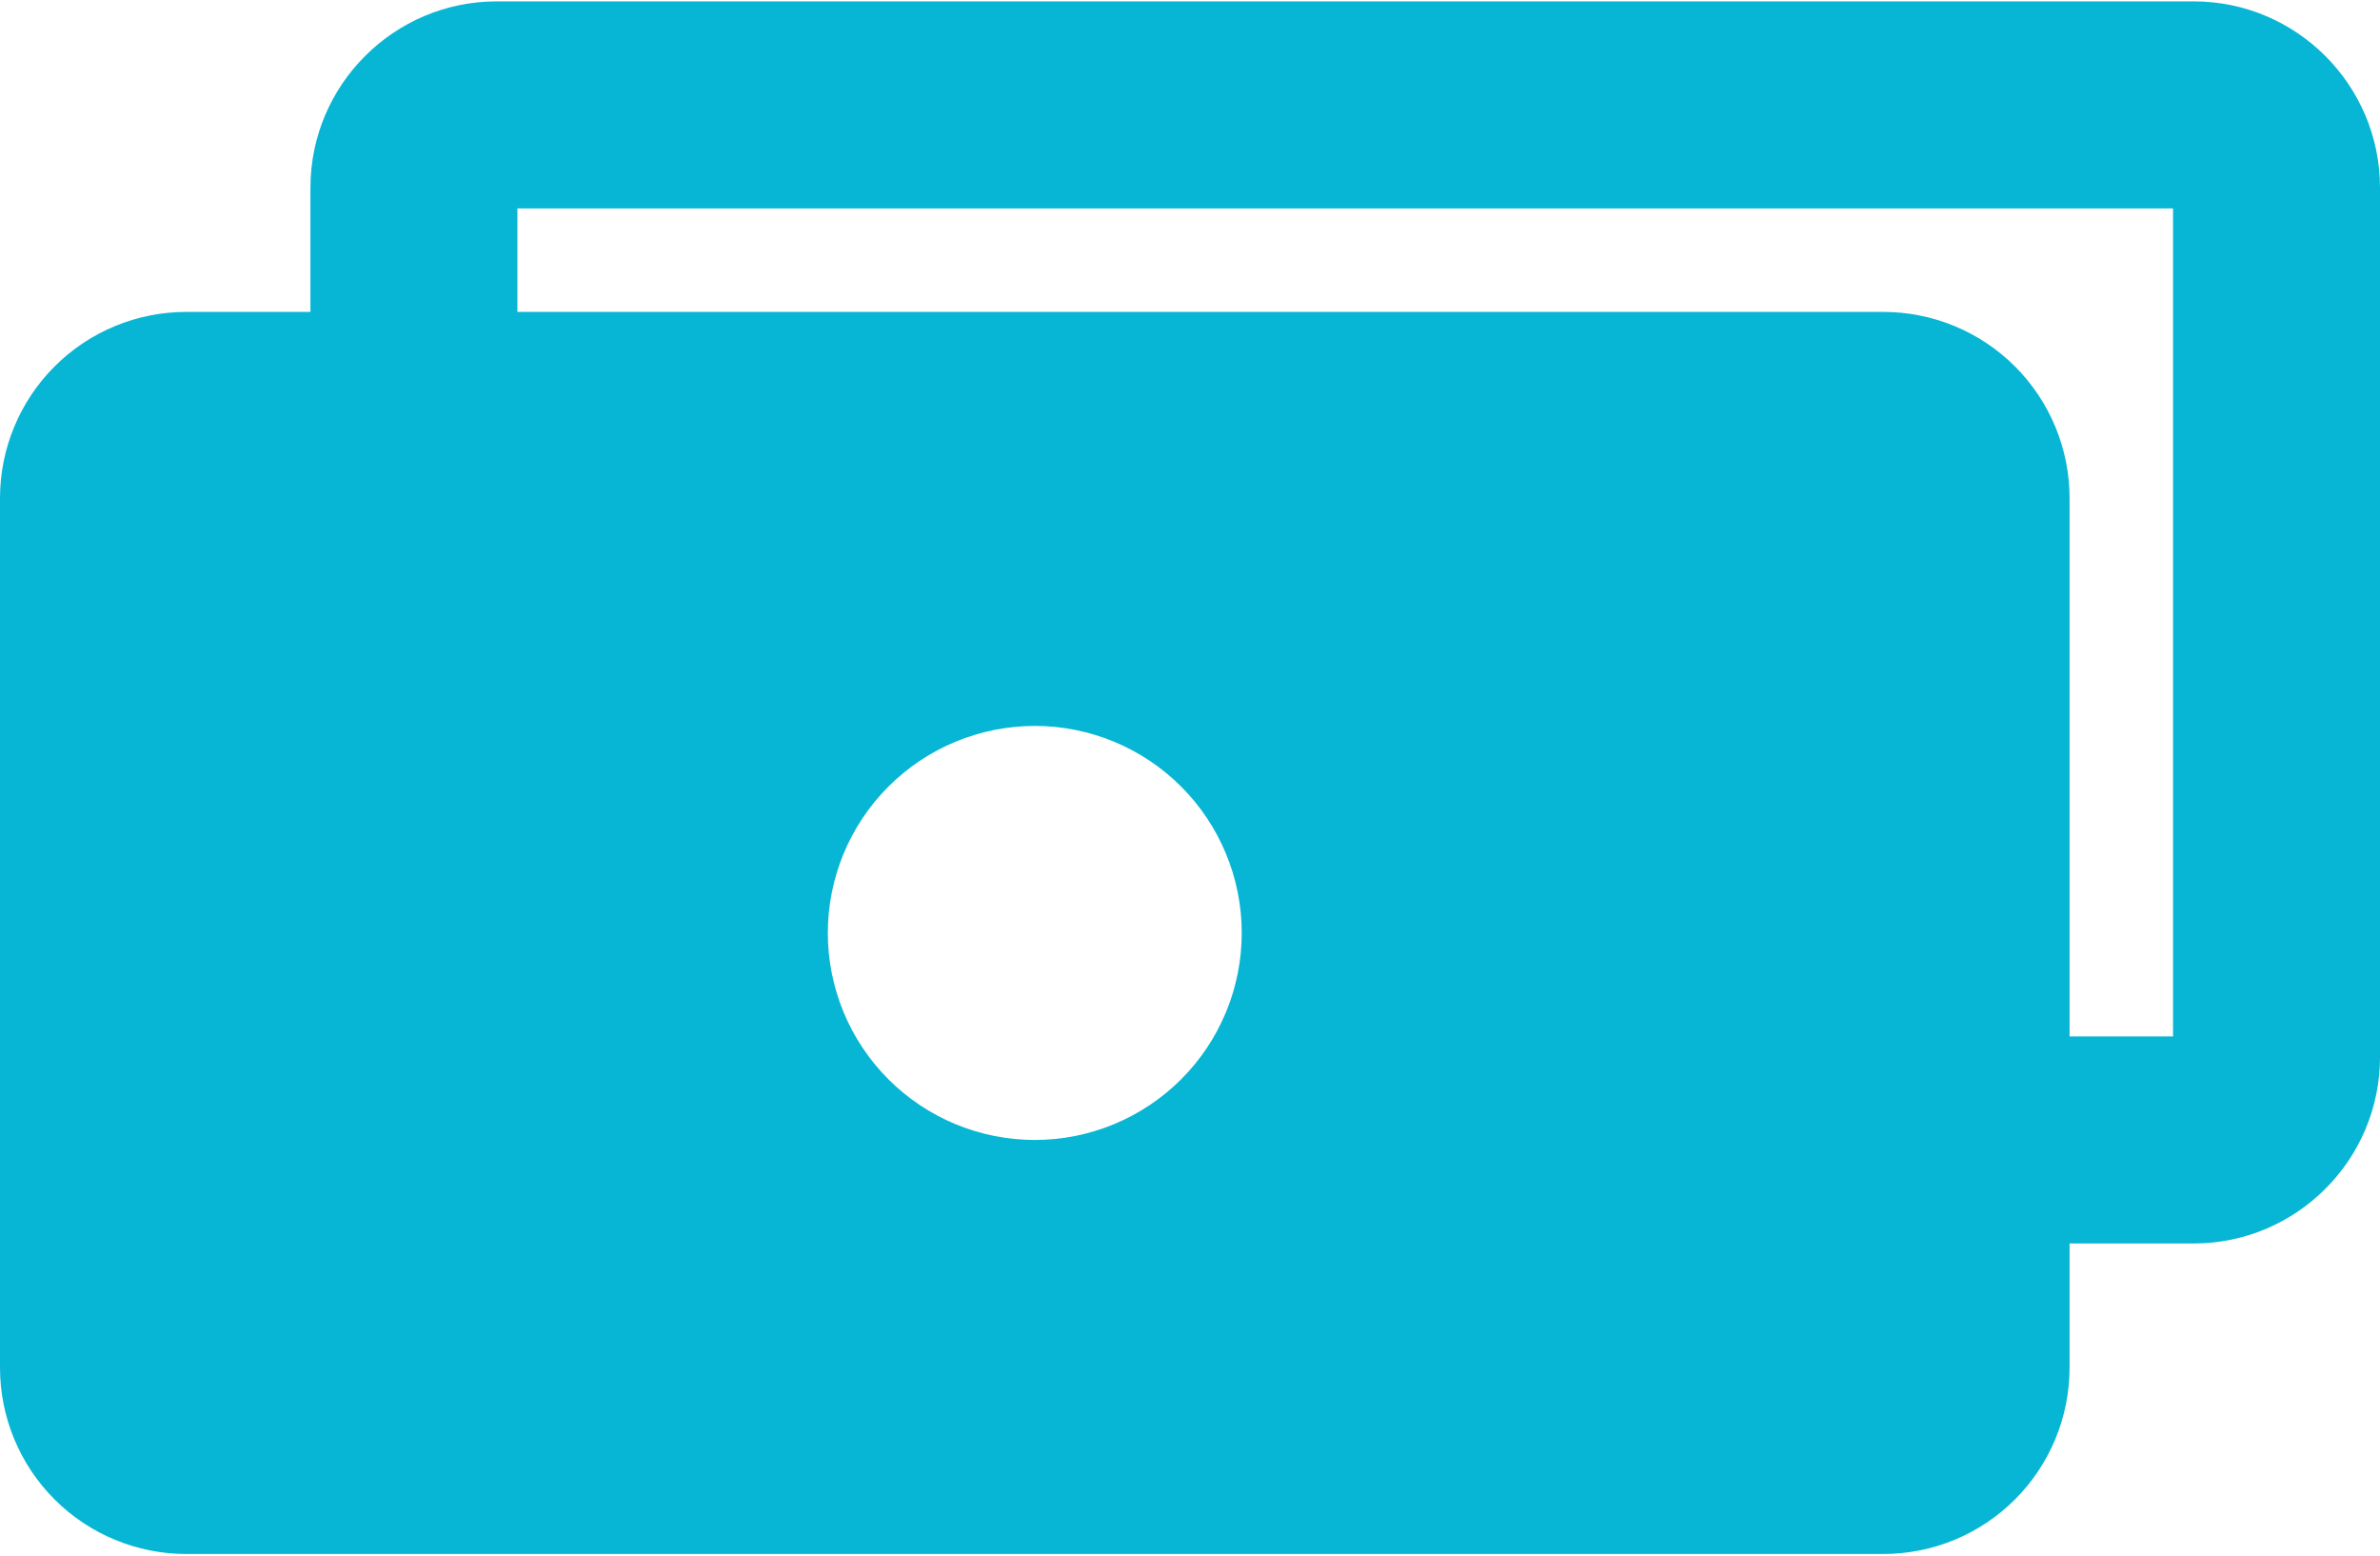
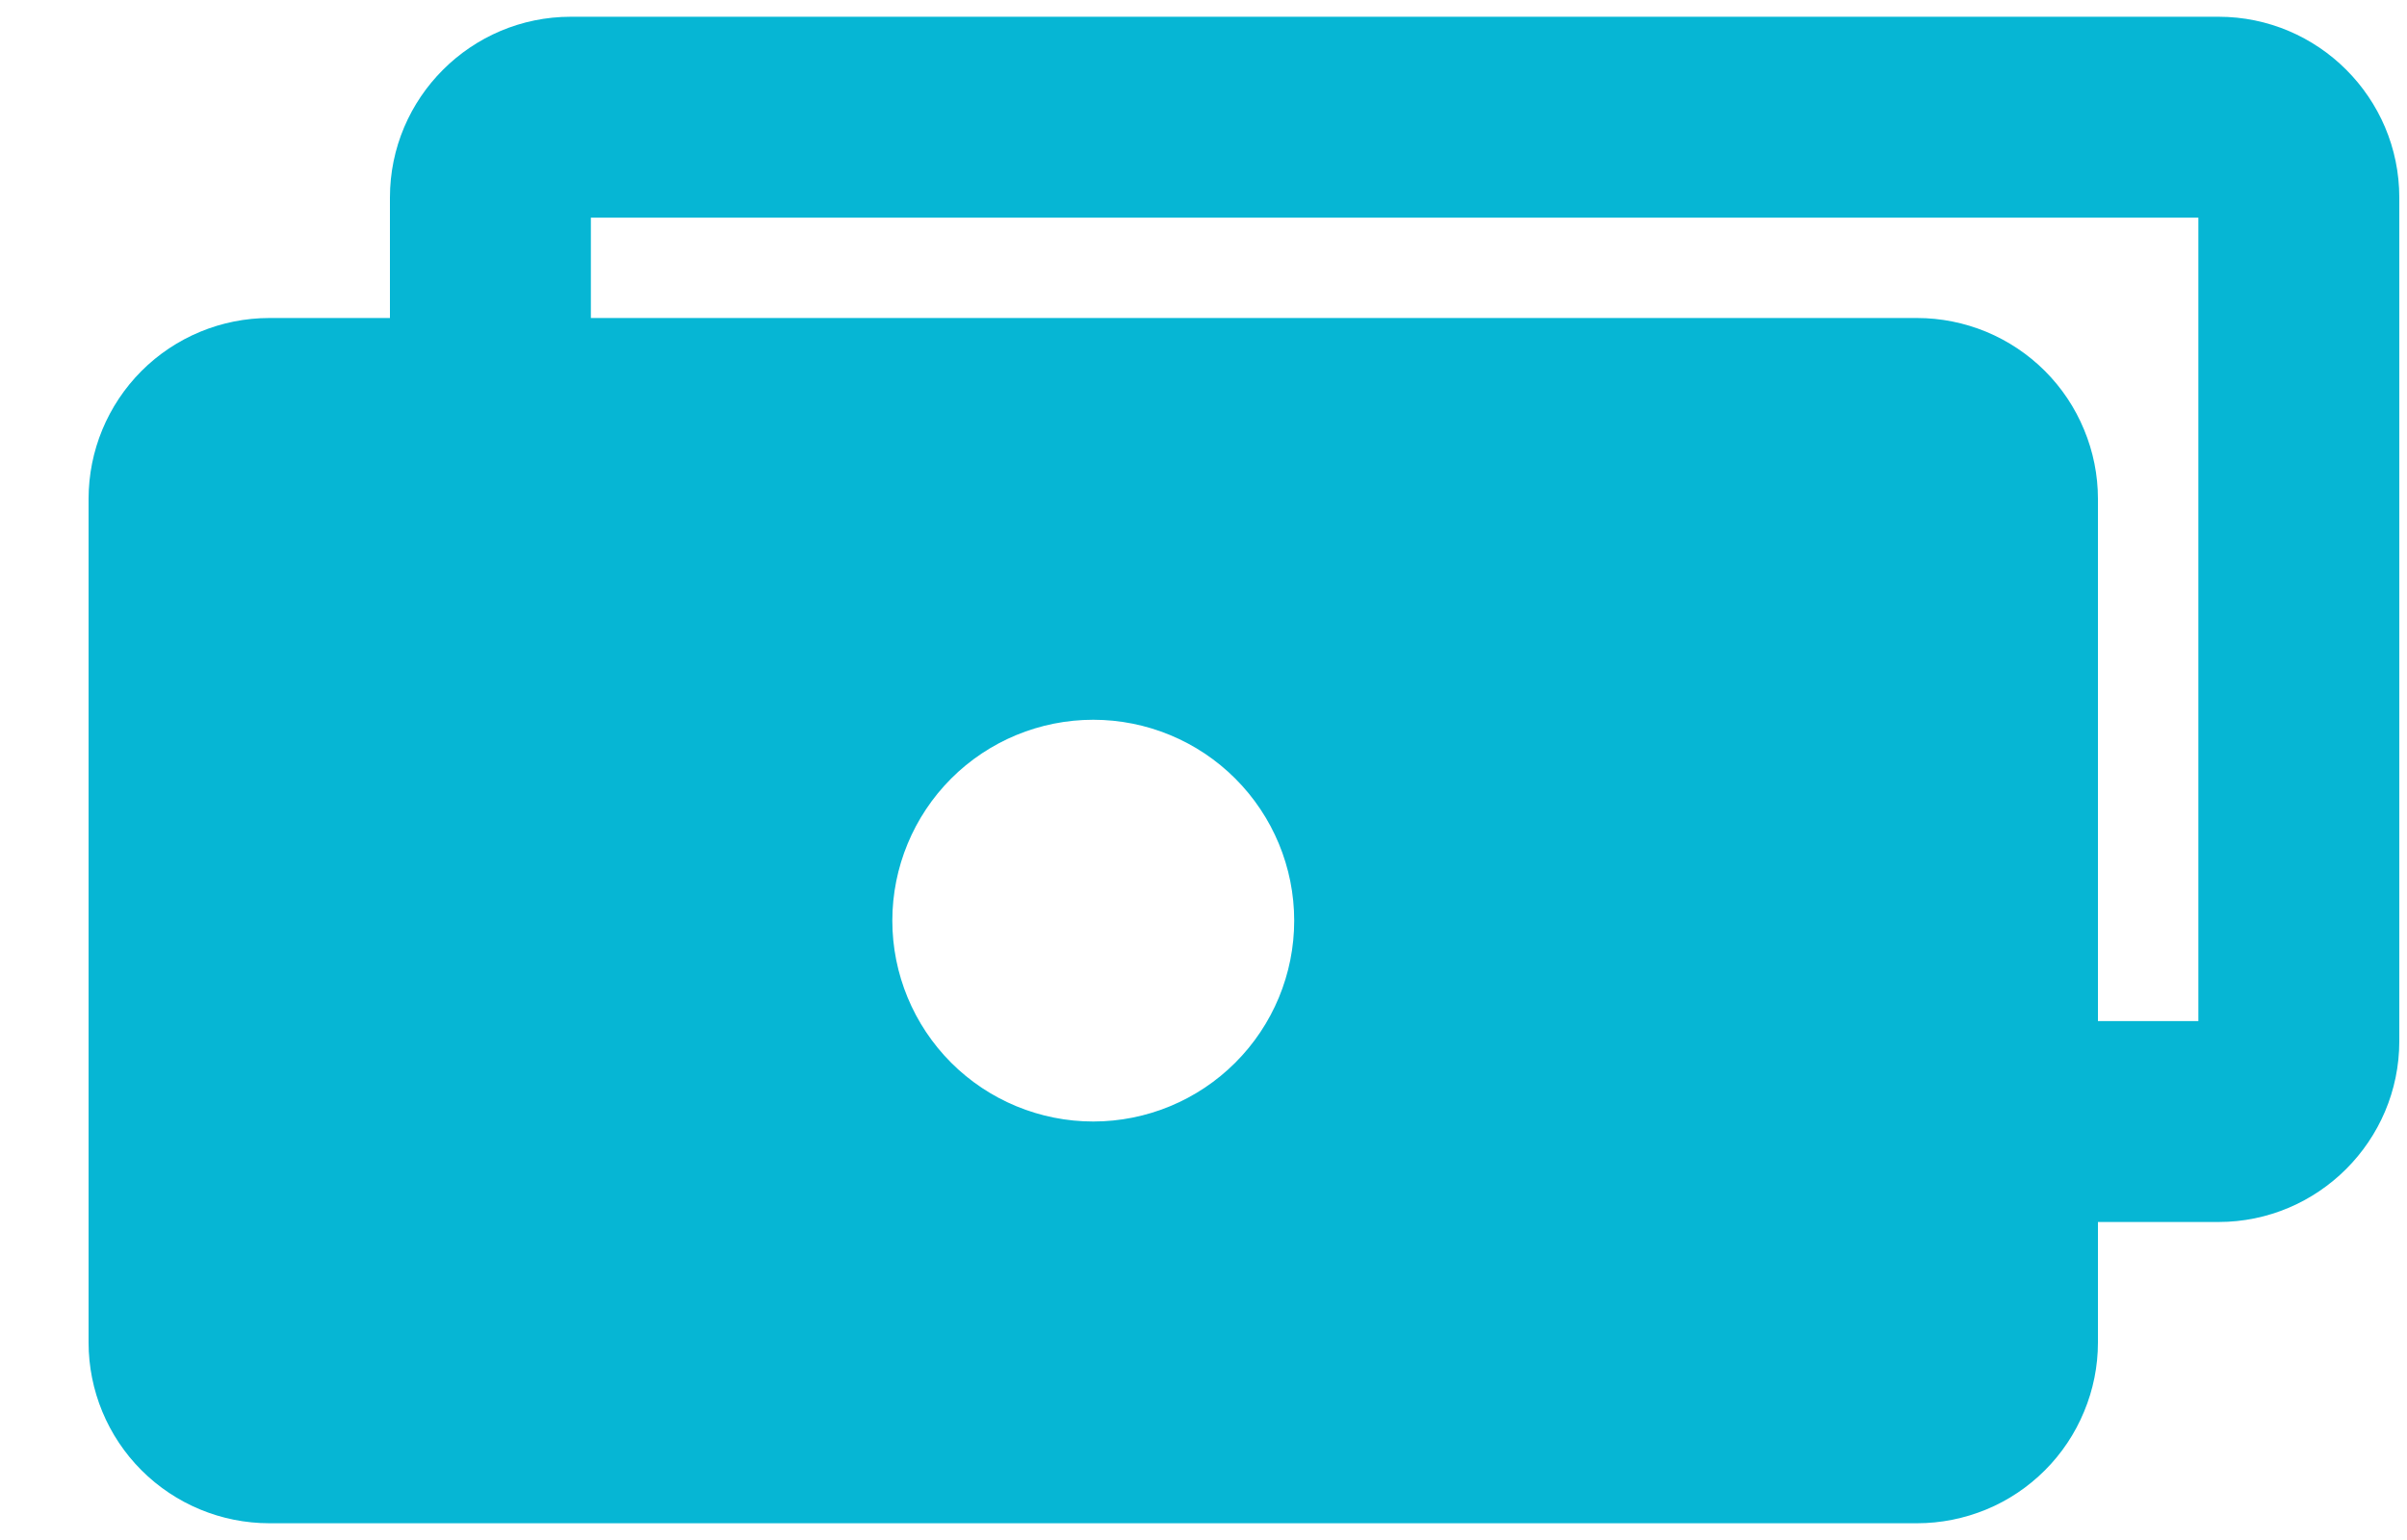
- <svg xmlns="http://www.w3.org/2000/svg" width="600" height="392" viewBox="0 0 600 392" fill="none">
-   <path fill-rule="evenodd" clip-rule="evenodd" d="M78.261 47.304V78.609H46.956C34.503 78.609 22.559 83.556 13.753 92.362C4.947 101.168 0 113.111 0 125.565V344.695C0 357.149 4.947 369.093 13.753 377.899C22.559 386.705 34.503 391.652 46.956 391.652H474.783C480.949 391.652 487.055 390.437 492.752 388.078C498.449 385.718 503.626 382.259 507.986 377.899C512.346 373.538 515.805 368.362 518.165 362.665C520.525 356.968 521.739 350.862 521.739 344.695V313.391H553.043C578.922 313.391 600 292.313 600 266.435V47.304C600 21.426 578.922 0.348 553.043 0.348H125.217C99.339 0.348 78.261 21.426 78.261 47.304ZM130.435 52.522V78.609H474.783C480.949 78.609 487.055 79.823 492.752 82.183C498.449 84.543 503.626 88.001 507.986 92.362C512.346 96.722 515.805 101.899 518.165 107.596C520.525 113.293 521.739 119.399 521.739 125.565V261.217H547.826V52.522H130.435ZM208.696 235.13C208.696 221.293 214.193 208.022 223.977 198.238C233.762 188.453 247.032 182.956 260.87 182.956C274.707 182.956 287.978 188.453 297.762 198.238C307.547 208.022 313.043 221.293 313.043 235.13C313.043 248.968 307.547 262.238 297.762 272.023C287.978 281.807 274.707 287.304 260.87 287.304C247.032 287.304 233.762 281.807 223.977 272.023C214.193 262.238 208.696 248.968 208.696 235.13Z" fill="#06B6D4" />
+ <svg xmlns="http://www.w3.org/2000/svg" width="25" height="16" viewBox="0 0 25 16" fill="none">
+   <path fill-rule="evenodd" clip-rule="evenodd" d="M4.05 2.052V3.304H2.798C2.3 3.304 1.822 3.502 1.47 3.854C1.118 4.207 0.92 4.684 0.92 5.183V13.948C0.92 14.446 1.118 14.924 1.47 15.276C1.822 15.628 2.3 15.826 2.798 15.826H19.911C20.158 15.826 20.402 15.777 20.63 15.683C20.858 15.589 21.065 15.45 21.239 15.276C21.414 15.101 21.552 14.894 21.646 14.666C21.741 14.439 21.79 14.194 21.79 13.948V12.696H23.042C24.077 12.696 24.92 11.852 24.92 10.817V2.052C24.92 1.017 24.077 0.174 23.042 0.174H5.929C4.893 0.174 4.05 1.017 4.05 2.052ZM6.137 2.261V3.304H19.911C20.158 3.304 20.402 3.353 20.63 3.447C20.858 3.542 21.065 3.68 21.239 3.854C21.414 4.029 21.552 4.236 21.646 4.464C21.741 4.692 21.79 4.936 21.79 5.183V10.609H22.833V2.261H6.137ZM9.268 9.565C9.268 9.012 9.488 8.481 9.879 8.089C10.27 7.698 10.801 7.478 11.355 7.478C11.908 7.478 12.439 7.698 12.83 8.089C13.222 8.481 13.442 9.012 13.442 9.565C13.442 10.119 13.222 10.649 12.83 11.041C12.439 11.432 11.908 11.652 11.355 11.652C10.801 11.652 10.27 11.432 9.879 11.041C9.488 10.649 9.268 10.119 9.268 9.565Z" fill="#06B6D4" />
</svg>
